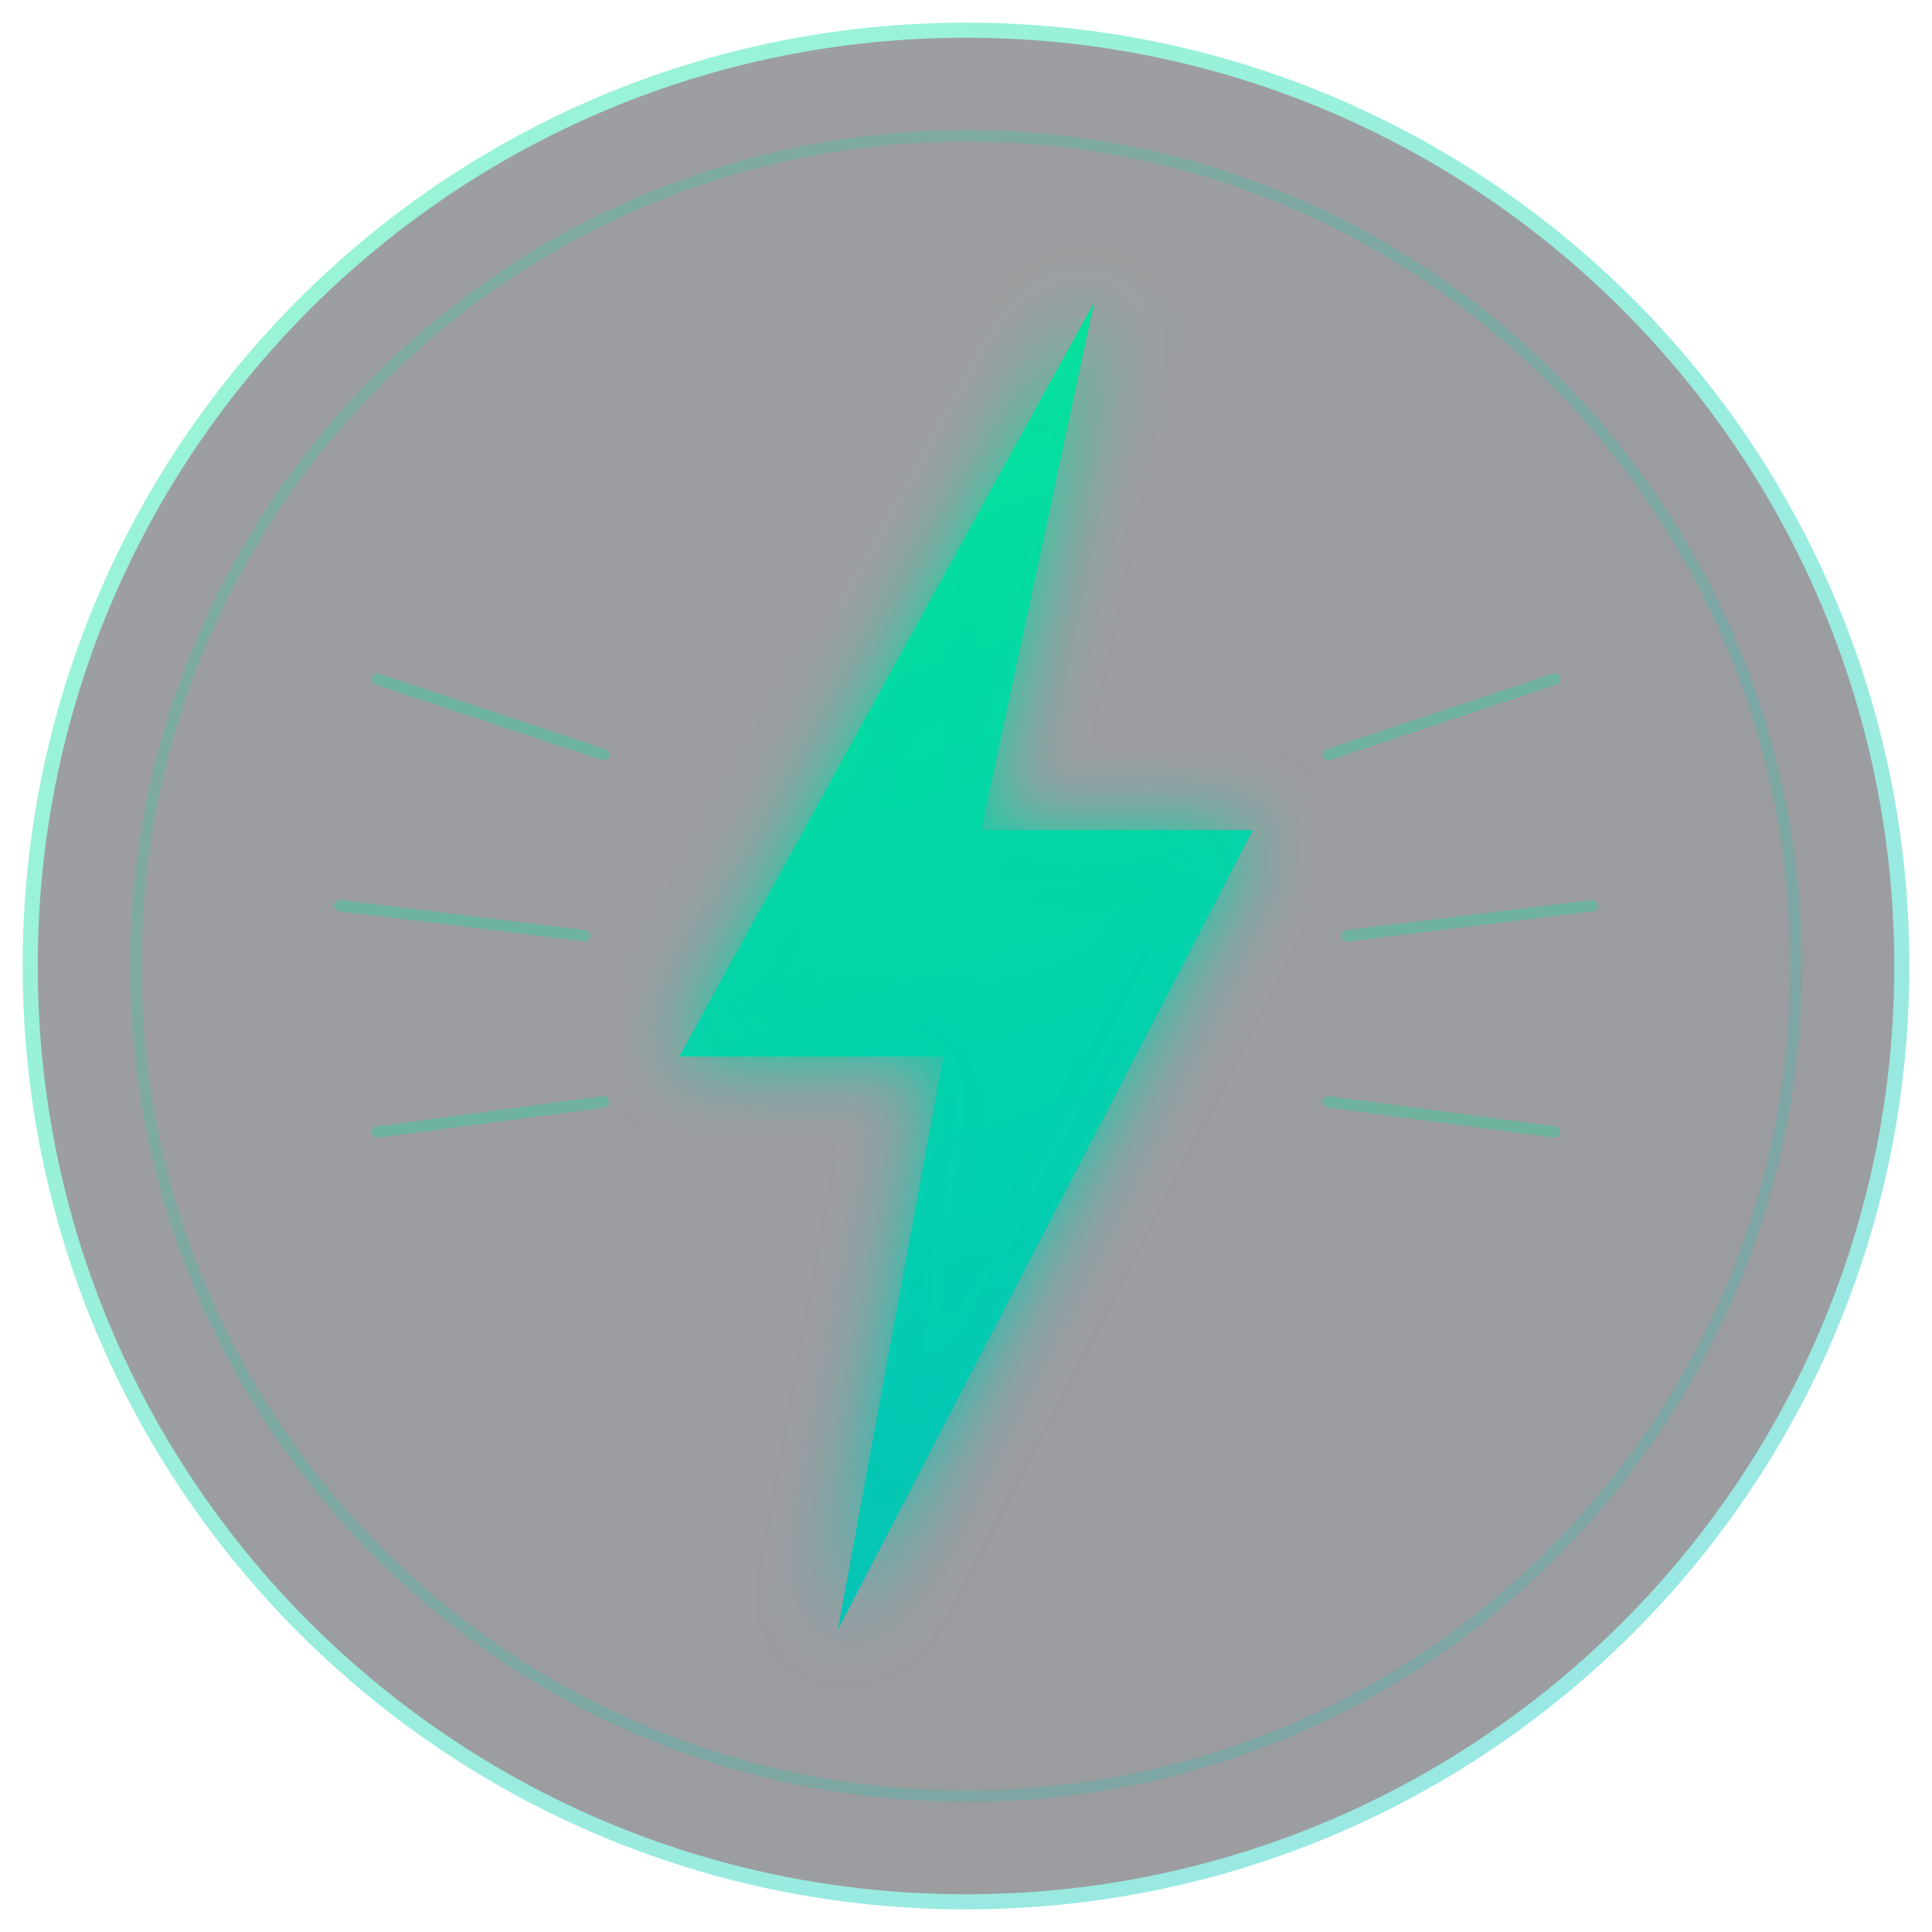
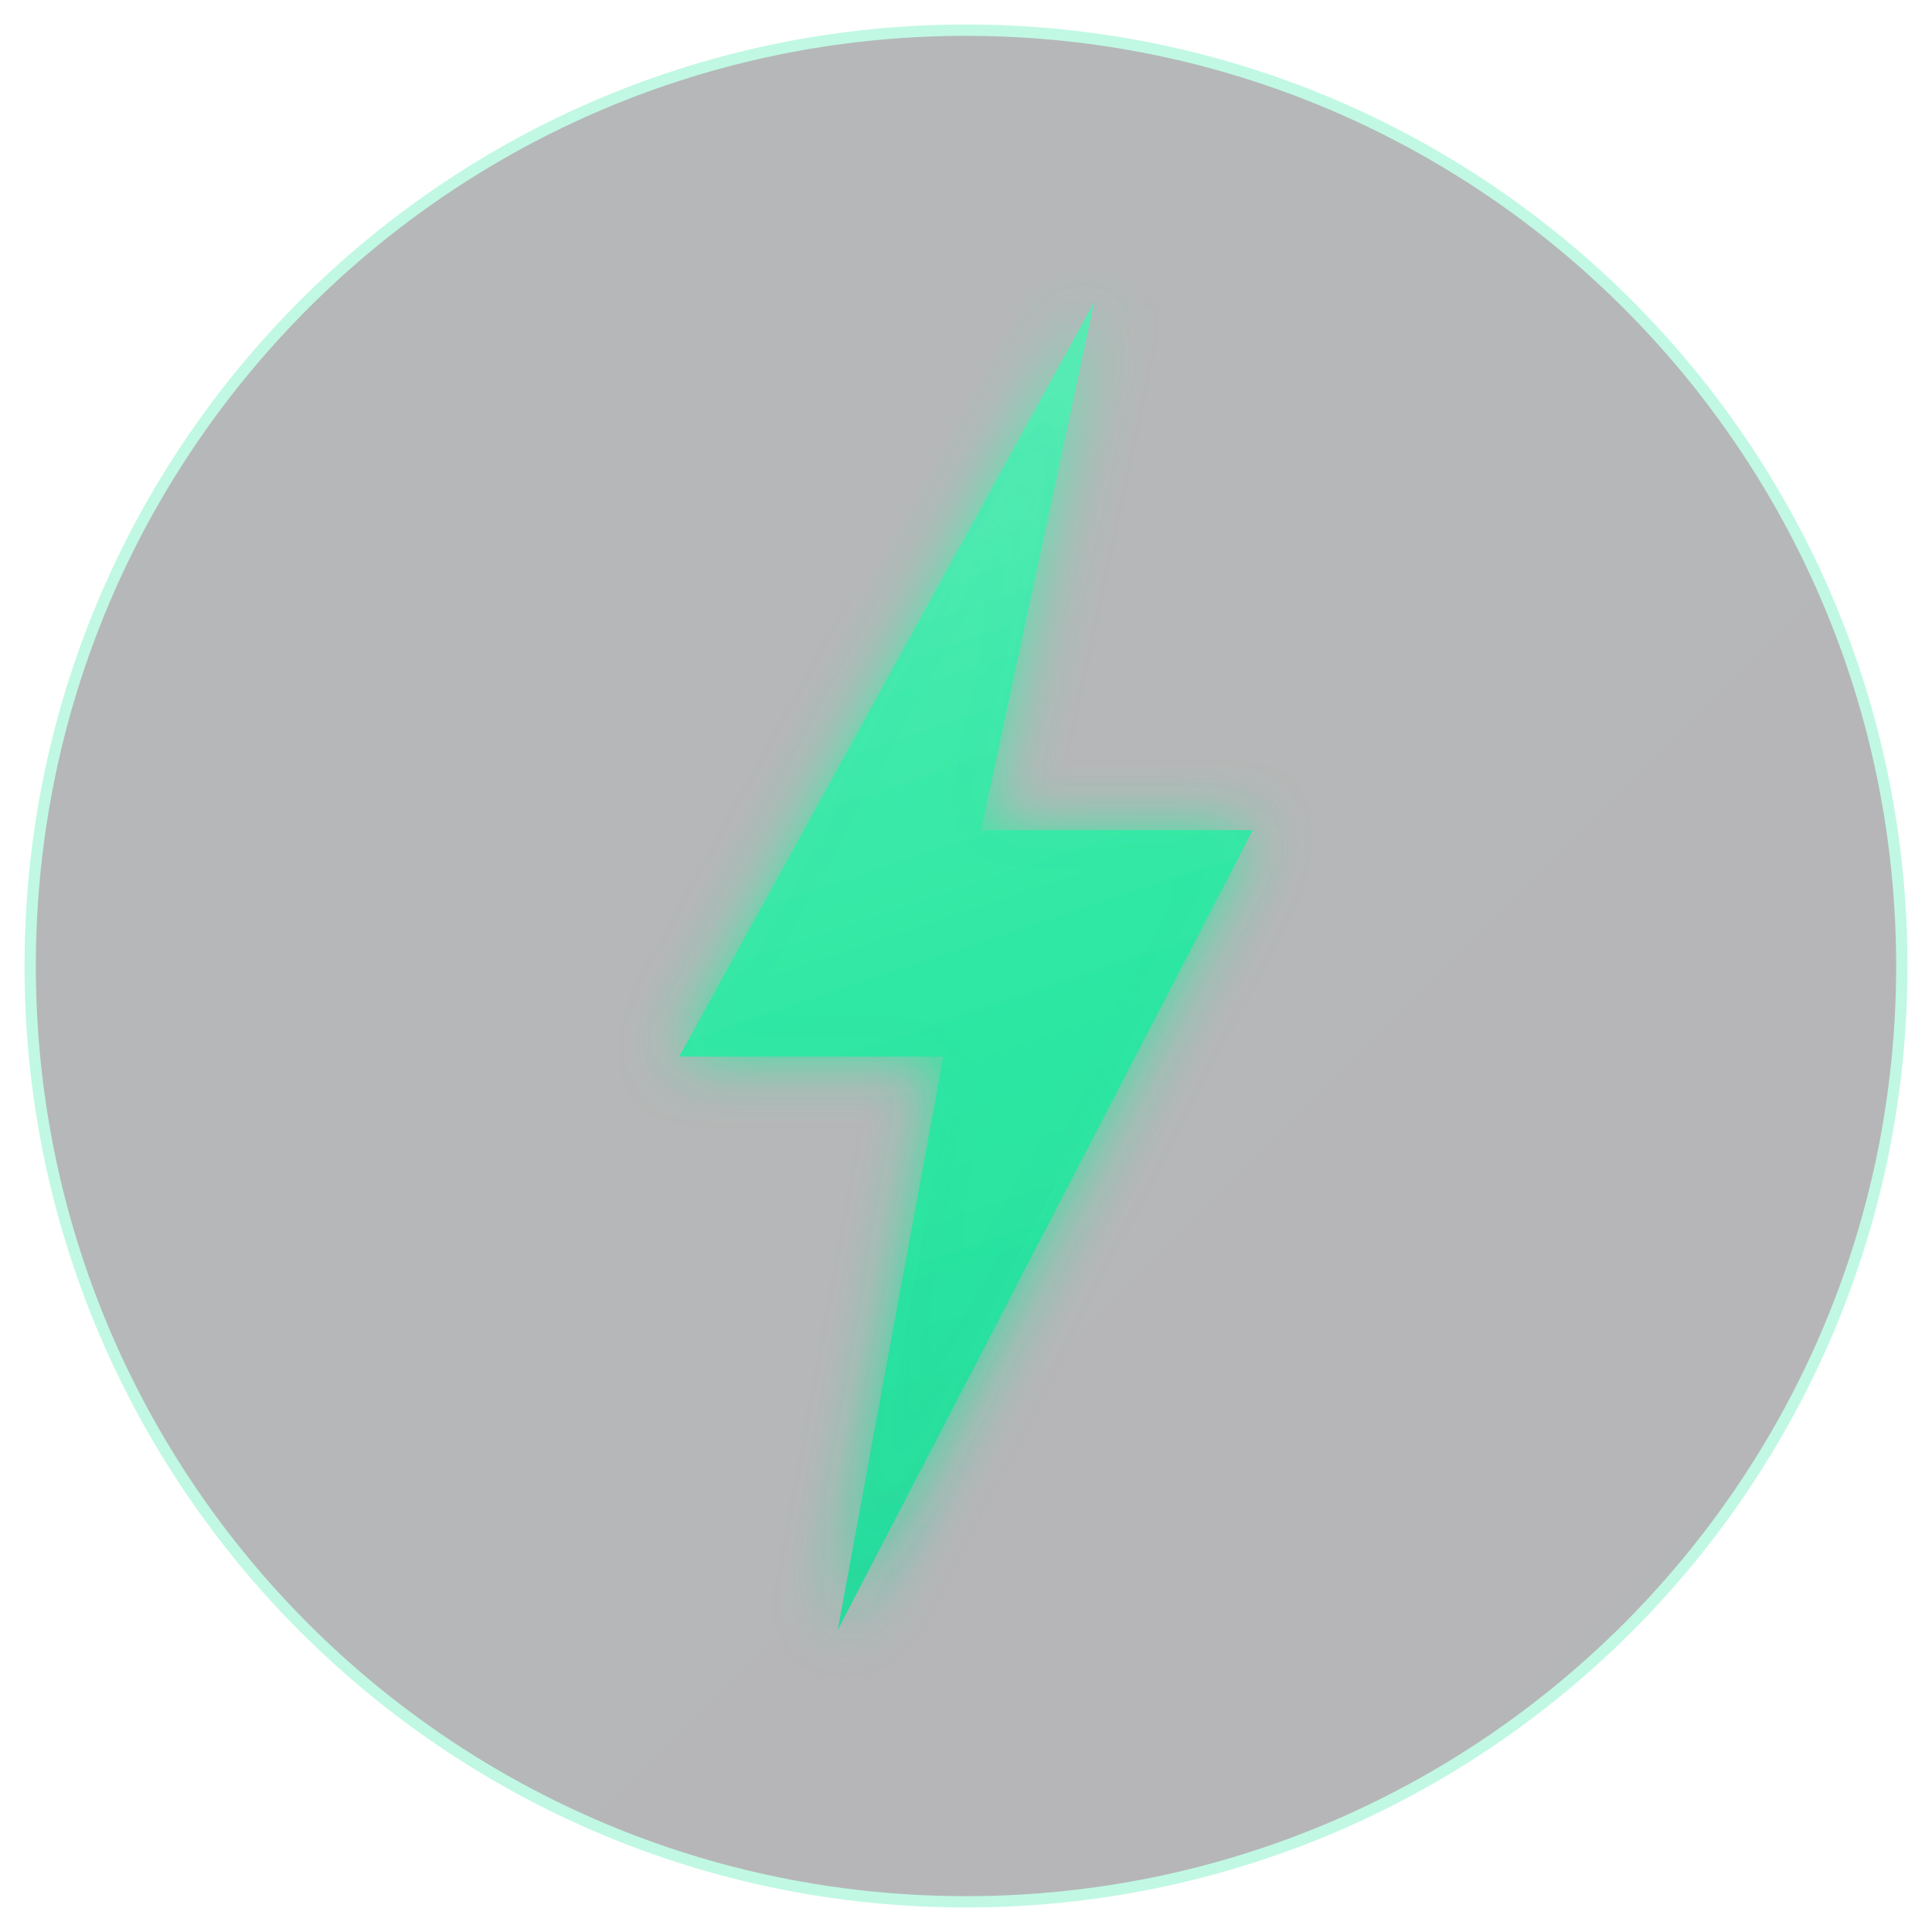
<svg xmlns="http://www.w3.org/2000/svg" viewBox="0 0 512 512" fill="none">
  <defs>
    <linearGradient id="bg" x1="0" y1="0" x2="512" y2="512" gradientUnits="userSpaceOnUse">
-       <stop offset="0%" stop-color="#0a0e17" />
-       <stop offset="100%" stop-color="#060810" />
+       <stop offset="0%" stop-color="#0B0E14" />
+       <stop offset="100%" stop-color="#080A10" />
    </linearGradient>
    <linearGradient id="bolt" x1="200" y1="80" x2="320" y2="440" gradientUnits="userSpaceOnUse">
-       <stop offset="0%" stop-color="#00e599" />
-       <stop offset="50%" stop-color="#00d4aa" />
-       <stop offset="100%" stop-color="#00c2bb" />
-     </linearGradient>
-     <linearGradient id="ring" x1="40" y1="40" x2="472" y2="472" gradientUnits="userSpaceOnUse">
-       <stop offset="0%" stop-color="#00e599" />
-       <stop offset="100%" stop-color="#00c2bb" />
+       <stop offset="0%" stop-color="#5EEDB8" />
+       <stop offset="50%" stop-color="#2DE8A3" />
+       <stop offset="100%" stop-color="#20D99A" />
    </linearGradient>
    <filter id="glow">
-       <feGaussianBlur stdDeviation="10" result="blur" />
+       <feGaussianBlur stdDeviation="8" result="blur" />
      <feMerge>
        <feMergeNode in="blur" />
        <feMergeNode in="SourceGraphic" />
      </feMerge>
    </filter>
  </defs>
-   <circle cx="256" cy="256" r="248" fill="url(#bg)" stroke="url(#ring)" stroke-width="4" opacity="0.4" />
-   <circle cx="256" cy="256" r="220" fill="none" stroke="url(#ring)" stroke-width="3" opacity="0.2" />
+   <circle cx="256" cy="256" r="248" fill="url(#bg)" stroke="#2DE8A3" stroke-width="3" opacity="0.3" />
  <g filter="url(#glow)">
    <polygon points="290,80 180,280 250,280 222,432 332,220 260,220" fill="url(#bolt)" opacity="0.95" />
  </g>
-   <g opacity="0.3" stroke="#00e599" stroke-width="3" stroke-linecap="round">
-     <line x1="100" y1="180" x2="160" y2="200" />
-     <line x1="90" y1="240" x2="155" y2="248" />
-     <line x1="100" y1="300" x2="160" y2="292" />
-     <line x1="352" y1="200" x2="412" y2="180" />
-     <line x1="357" y1="248" x2="422" y2="240" />
-     <line x1="352" y1="292" x2="412" y2="300" />
-   </g>
</svg>
